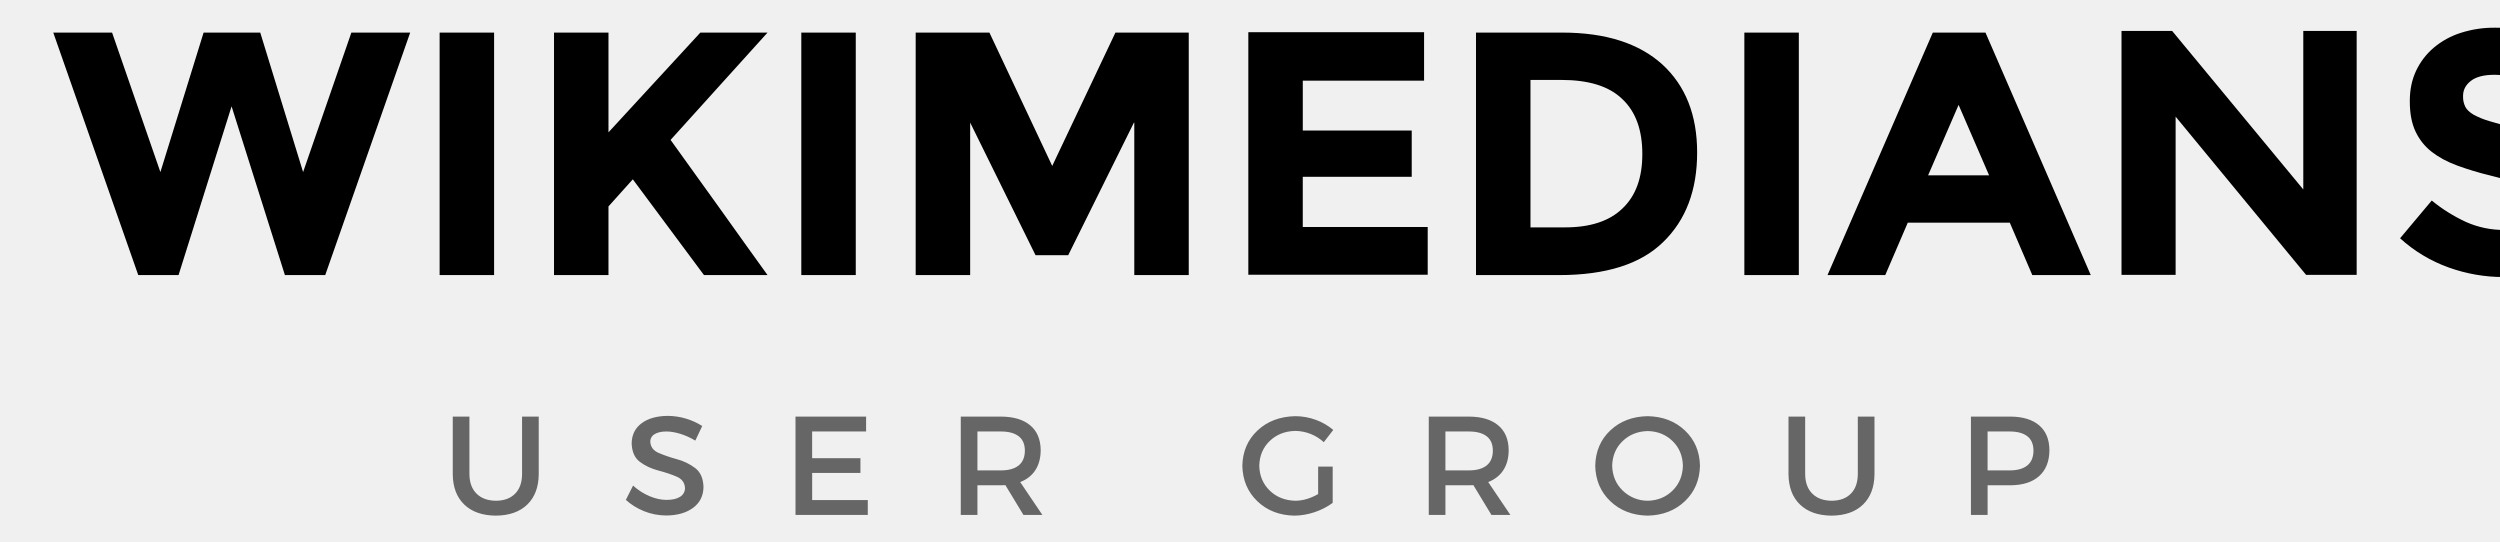
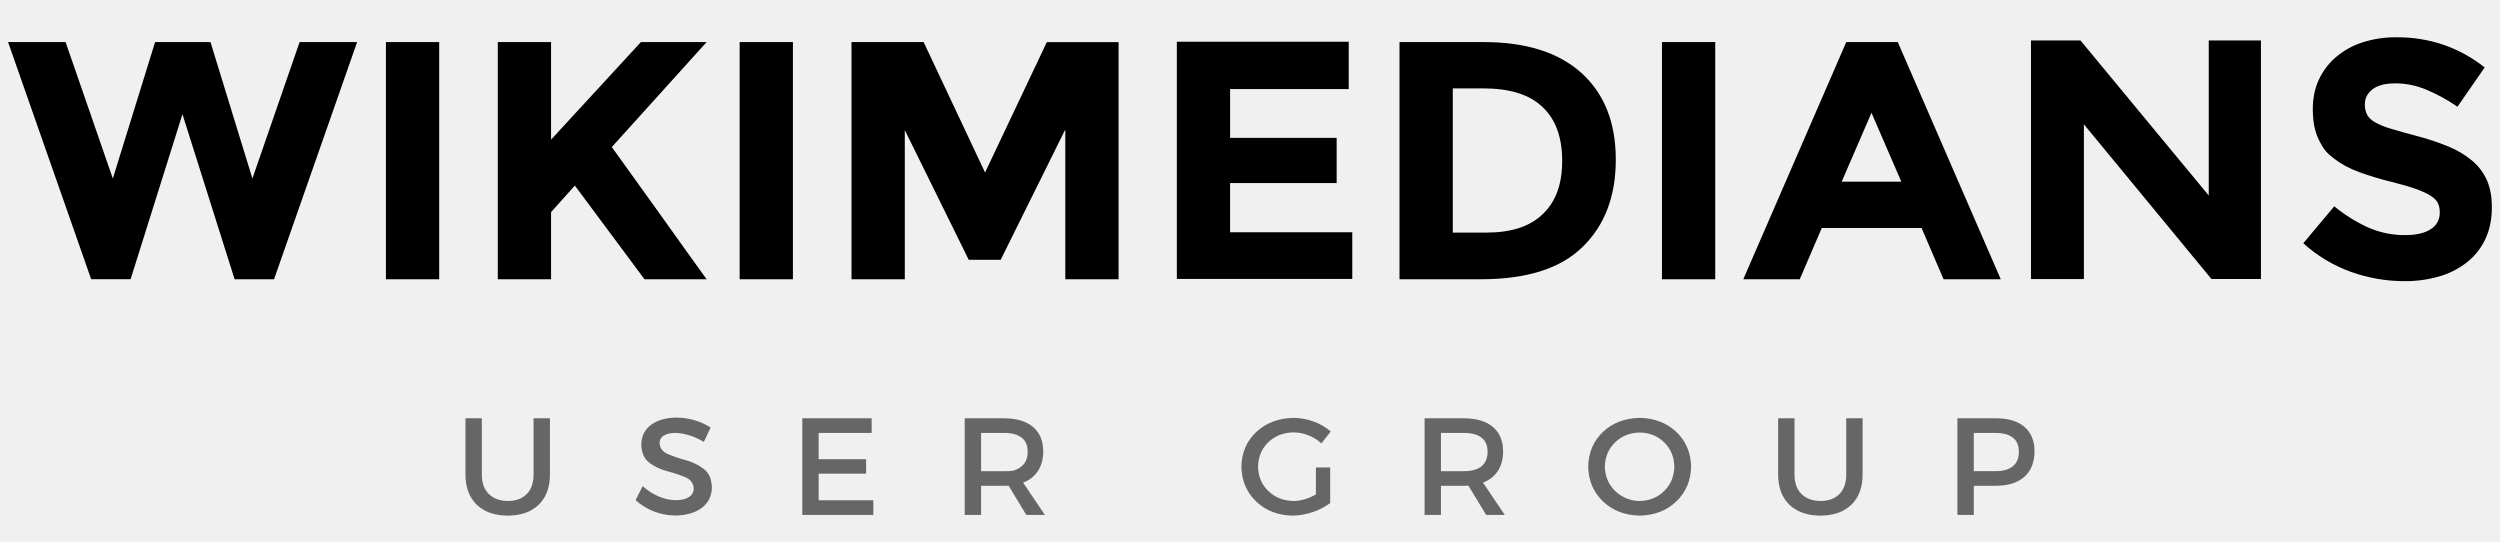
- <svg xmlns="http://www.w3.org/2000/svg" width="120" height="26" fill="none">
+ <svg xmlns="http://www.w3.org/2000/svg" fill="none" viewBox="0 0 120 26">
  <defs>
    <clipPath id="a">
      <path fill="#fff" d="M.5 0h123v13H.5z" />
    </clipPath>
  </defs>
-   <g fill="#000" clip-path="url(#a)" transform="matrix(1, 0, 0, 1, 1.825837, 1.284137)">
-     <path d="M122.632 8.407v-.034c0-.51-.081-.947-.242-1.313a2.663 2.663 0 0 0-.719-.956 4.41 4.41 0 0 0-1.169-.698 11.961 11.961 0 0 0-1.578-.524c-.417-.11-.832-.225-1.245-.349a3.73 3.73 0 0 1-.777-.315c-.189-.111-.32-.236-.392-.374a1.053 1.053 0 0 1-.109-.49V3.32c0-.288.126-.53.376-.723.251-.194.626-.291 1.128-.291a3.94 3.94 0 0 1 1.503.307c.54.226 1.055.508 1.537.84l1.336-1.929a6.85 6.85 0 0 0-1.979-1.097 7.03 7.03 0 0 0-2.364-.382 5.23 5.23 0 0 0-1.654.25 3.797 3.797 0 0 0-1.294.714 3.282 3.282 0 0 0-.844 1.106c-.2.426-.301.906-.301 1.438v.033c0 .576.092 1.058.276 1.446.184.388.442.712.777.973.334.26.741.479 1.219.656a14.72 14.72 0 0 0 1.604.483c.49.121.888.238 1.194.348.306.111.546.222.718.333.173.11.29.23.351.357a.997.997 0 0 1 .092.44v.034a.921.921 0 0 1-.442.806c-.296.194-.71.291-1.245.291a4.423 4.423 0 0 1-1.846-.382 7.622 7.622 0 0 1-1.645-1.03l-1.52 1.812a6.955 6.955 0 0 0 2.338 1.404 7.778 7.778 0 0 0 2.623.457 5.92 5.92 0 0 0 1.737-.24 3.998 3.998 0 0 0 1.353-.7c.379-.304.674-.68.886-1.13.211-.448.317-.96.317-1.537ZM5.873 6.976 7.947.28h2.719l2.057 6.696L15.04.28h2.823l-4.078 11.64H11.85L9.29 3.819l-2.545 8.1H4.81L.731.28h2.823l2.319 6.696ZM19.276.28h2.615v11.64h-2.615V.28Zm5.491 0h2.614v4.788L31.791.28h3.225l-4.654 5.152c.4.555 1.15 1.596 2.231 3.105 1.08 1.51 1.882 2.637 2.423 3.383h-3.05l-3.417-4.597-1.168 1.301v3.296h-2.614V.28Zm11.87 0h2.614v11.64h-2.614V.28ZM52.603 4.6l-3.155 6.366H47.88L44.742 4.6v7.32h-2.615V.28h3.539l3.015 6.401 3.033-6.4h3.52V11.92H52.62V4.6h-.017ZM66.53.28v2.307h-5.822v2.394h5.229v2.22h-5.23v2.412h5.997v2.29h-8.61V.262h8.436V.28Zm11.434 1.527c1.115 1.023 1.673 2.428 1.673 4.232 0 1.804-.54 3.244-1.638 4.302-1.081 1.058-2.754 1.579-4.985 1.579h-3.992V.28h4.131c2.11 0 3.696.52 4.811 1.527Zm-1.918 6.921c.645-.607.96-1.474.96-2.62 0-1.144-.314-2.029-.96-2.636-.644-.624-1.62-.92-2.945-.92h-1.464V9.63h1.656c1.202 0 2.126-.295 2.753-.902ZM81.903.28h2.615v11.64h-2.615V.28Zm13.822 11.64-1.08-2.515h-4.898l-1.081 2.515h-2.771L90.949.28h2.528l5.054 11.64h-2.806Zm-3.538-8.17-1.464 3.382h2.928L92.187 3.75Z" />
-     <path fill-rule="evenodd" d="M102.436.2h-2.429v11.71h2.597V4.315l6.261 7.593h2.429V.2h-2.562v7.61L102.436.2Z" clip-rule="evenodd" />
+   <g fill="#000" clip-path="url(#a)" transform="translate(-.325 1.746)scale(.97801)">
+     <path d="M122.63 8.407v-.034q0-.764-.242-1.313a2.7 2.7 0 0 0-.719-.956 4.4 4.4 0 0 0-1.169-.698 12 12 0 0 0-1.578-.524q-.626-.164-1.245-.349a3.7 3.7 0 0 1-.777-.315q-.284-.167-.392-.374a1.05 1.05 0 0 1-.109-.49V3.32q0-.433.376-.723.376-.291 1.128-.291a3.9 3.9 0 0 1 1.503.307c.54.226 1.06.508 1.537.84l1.336-1.929A6.9 6.9 0 0 0 120.3.427a7 7 0 0 0-2.364-.382 5.2 5.2 0 0 0-1.654.25 3.8 3.8 0 0 0-1.294.714 3.3 3.3 0 0 0-.844 1.106q-.3.64-.301 1.438v.033q0 .865.276 1.446c.276.581.442.712.777.973q.502.39 1.219.656a15 15 0 0 0 1.604.483q.735.182 1.194.348.46.166.718.333.26.166.351.357a1 1 0 0 1 .092.44v.034a.92.92 0 0 1-.442.806q-.443.291-1.245.291a4.4 4.4 0 0 1-1.846-.382 7.6 7.6 0 0 1-1.645-1.03l-1.52 1.812a7 7 0 0 0 2.338 1.404 7.8 7.8 0 0 0 2.623.457 6 6 0 0 0 1.737-.24 4 4 0 0 0 1.353-.7q.568-.456.886-1.13.317-.672.317-1.537M5.87 6.976 7.944.28h2.719l2.057 6.696L15.037.28h2.823l-4.078 11.64h-1.935l-2.56-8.101-2.545 8.1H4.807L.728.28h2.823zM19.273.28h2.615v11.64h-2.615zm5.491 0h2.614v4.788L31.788.28h3.225l-4.654 5.152 2.231 3.105c1.08 1.51 1.88 2.64 2.423 3.383h-3.05l-3.417-4.597-1.168 1.301v3.296h-2.614zm11.87 0h2.614v11.64h-2.614zM52.6 4.6l-3.155 6.366h-1.568L44.739 4.6v7.32h-2.615V.28h3.539l3.015 6.401 3.033-6.4h3.52V11.92h-2.614V4.6zM66.527.28v2.307h-5.822v2.394h5.229v2.22h-5.23v2.412h5.997v2.29h-8.61V.262h8.436zm11.434 1.527c1.12 1.02 1.67 2.43 1.673 4.232s-.54 3.24-1.638 4.302c-1.08 1.06-2.75 1.58-4.985 1.579h-3.992V.28h4.131c2.11 0 3.7.52 4.811 1.527m-1.918 6.921c.645-.607.96-1.47.96-2.62 0-1.14-.314-2.03-.96-2.636-.644-.624-1.62-.92-2.945-.92h-1.464V9.63h1.656c1.2 0 2.13-.295 2.753-.902M81.9.28h2.615v11.64H81.9zm13.822 11.64-1.08-2.515h-4.898l-1.081 2.515h-2.771L90.946.28h2.528l5.054 11.64zm-3.538-8.17L90.72 7.132h2.928z" />
+     <path fill-rule="evenodd" d="M102.44.2h-2.429v11.71h2.597V4.315l6.261 7.593h2.429V.2h-2.562v7.61z" clip-rule="evenodd" />
  </g>
-   <path fill="#666" d="M 22.532 22.761 L 22.532 19.996 L 21.732 19.996 L 21.732 22.761 C 21.738 23.384 21.922 23.87 22.285 24.219 C 22.648 24.568 23.153 24.745 23.799 24.751 C 24.445 24.745 24.949 24.568 25.309 24.219 C 25.67 23.869 25.854 23.384 25.859 22.761 L 25.859 19.996 L 25.059 19.996 L 25.059 22.761 C 25.056 23.165 24.943 23.478 24.722 23.699 C 24.502 23.921 24.196 24.033 23.806 24.036 C 23.412 24.032 23.102 23.92 22.876 23.696 C 22.651 23.474 22.536 23.162 22.532 22.761 Z M 33.375 21.149 L 33.707 20.448 C 33.21 20.134 32.635 19.965 32.047 19.962 C 31.525 19.967 31.107 20.085 30.797 20.316 C 30.486 20.548 30.327 20.869 30.319 21.277 C 30.332 21.687 30.466 21.986 30.719 22.173 C 30.973 22.361 31.266 22.498 31.599 22.585 C 31.933 22.672 32.227 22.77 32.48 22.879 C 32.734 22.989 32.867 23.169 32.88 23.422 C 32.883 23.595 32.793 23.757 32.645 23.845 C 32.491 23.945 32.273 23.995 31.993 23.995 C 31.734 23.995 31.463 23.935 31.183 23.818 C 30.89 23.695 30.621 23.522 30.387 23.308 L 30.041 23.995 C 30.289 24.221 30.58 24.402 30.914 24.537 C 31.248 24.672 31.603 24.741 31.979 24.744 C 32.51 24.74 32.939 24.618 33.265 24.379 C 33.591 24.139 33.759 23.807 33.768 23.382 C 33.757 22.967 33.625 22.662 33.372 22.469 C 33.11 22.271 32.811 22.126 32.494 22.042 C 32.194 21.962 31.9 21.861 31.614 21.74 C 31.36 21.63 31.227 21.451 31.214 21.203 C 31.212 21.052 31.292 20.912 31.424 20.838 C 31.562 20.754 31.749 20.712 31.986 20.711 C 32.169 20.71 32.381 20.744 32.622 20.814 C 32.864 20.884 33.115 20.995 33.375 21.149 Z M 38.184 19.996 L 38.184 24.717 L 41.654 24.717 L 41.654 24.002 L 38.984 24.002 L 38.984 22.7 L 41.301 22.7 L 41.301 21.993 L 38.983 21.993 L 38.983 20.711 L 41.573 20.711 L 41.573 19.996 L 38.183 19.996 L 38.184 19.996 Z M 50.034 24.717 L 48.97 23.139 C 49.287 23.016 49.53 22.825 49.698 22.566 C 49.866 22.306 49.951 21.987 49.953 21.608 C 49.949 21.092 49.783 20.695 49.453 20.418 C 49.123 20.14 48.653 19.999 48.042 19.996 L 46.117 19.996 L 46.117 24.717 L 46.917 24.717 L 46.917 23.294 L 48.042 23.294 C 48.117 23.295 48.19 23.293 48.259 23.287 L 49.126 24.717 L 50.034 24.717 Z M 46.917 22.579 L 46.917 20.711 L 48.042 20.711 C 48.41 20.711 48.693 20.786 48.892 20.937 C 49.091 21.088 49.192 21.318 49.194 21.628 C 49.192 21.948 49.091 22.187 48.892 22.344 C 48.693 22.501 48.41 22.58 48.042 22.579 L 46.917 22.579 Z M 63.272 23.713 C 63.102 23.813 62.92 23.893 62.731 23.95 C 62.552 24.005 62.367 24.034 62.181 24.036 C 61.684 24.025 61.273 23.863 60.949 23.55 C 60.625 23.237 60.457 22.84 60.445 22.356 C 60.457 21.876 60.623 21.481 60.945 21.169 C 61.268 20.857 61.677 20.695 62.173 20.684 C 62.68 20.689 63.168 20.881 63.542 21.224 L 63.996 20.637 C 63.75 20.428 63.468 20.264 63.164 20.154 C 62.847 20.038 62.512 19.977 62.174 19.976 C 61.439 19.991 60.836 20.219 60.364 20.66 C 59.892 21.102 59.648 21.667 59.632 22.356 C 59.648 23.046 59.888 23.614 60.352 24.059 C 60.817 24.505 61.408 24.735 62.126 24.751 C 62.457 24.748 62.786 24.691 63.111 24.581 C 63.436 24.47 63.722 24.321 63.969 24.137 L 63.969 22.397 L 63.271 22.397 L 63.271 23.712 L 63.272 23.713 Z M 72.498 24.717 L 71.434 23.139 C 71.75 23.016 71.993 22.825 72.161 22.566 C 72.33 22.306 72.415 21.987 72.416 21.608 C 72.412 21.092 72.246 20.695 71.916 20.418 C 71.586 20.14 71.116 19.999 70.506 19.996 L 68.581 19.996 L 68.581 24.717 L 69.381 24.717 L 69.381 23.294 L 70.505 23.294 C 70.581 23.295 70.653 23.293 70.722 23.287 L 71.589 24.717 L 72.498 24.717 Z M 69.38 22.579 L 69.38 20.711 L 70.505 20.711 C 70.873 20.711 71.157 20.786 71.355 20.937 C 71.555 21.088 71.655 21.318 71.657 21.628 C 71.655 21.948 71.554 22.187 71.356 22.344 C 71.156 22.501 70.873 22.58 70.506 22.579 L 69.38 22.579 Z M 79.085 19.976 C 78.361 19.99 77.765 20.218 77.297 20.658 C 76.829 21.098 76.587 21.664 76.571 22.356 C 76.587 23.046 76.829 23.614 77.297 24.059 C 77.765 24.505 78.361 24.735 79.085 24.751 C 79.81 24.735 80.405 24.505 80.873 24.059 C 81.341 23.614 81.583 23.046 81.599 22.356 C 81.583 21.667 81.341 21.102 80.873 20.66 C 80.406 20.219 79.81 19.99 79.085 19.976 Z M 79.092 20.691 C 79.569 20.701 79.966 20.861 80.284 21.172 C 80.602 21.482 80.767 21.877 80.779 22.356 C 80.767 22.836 80.602 23.234 80.284 23.548 C 79.966 23.862 79.569 24.024 79.092 24.036 C 78.643 24.036 78.212 23.861 77.89 23.548 C 77.566 23.234 77.397 22.837 77.384 22.356 C 77.397 21.877 77.564 21.482 77.887 21.172 C 78.21 20.862 78.612 20.702 79.092 20.691 Z M 86.648 22.761 L 86.648 19.996 L 85.848 19.996 L 85.848 22.761 C 85.854 23.384 86.038 23.87 86.401 24.219 C 86.764 24.568 87.269 24.745 87.915 24.751 C 88.561 24.745 89.065 24.568 89.425 24.219 C 89.786 23.869 89.97 23.384 89.975 22.761 L 89.975 19.996 L 89.175 19.996 L 89.175 22.761 C 89.172 23.165 89.059 23.478 88.838 23.699 C 88.618 23.921 88.312 24.033 87.922 24.036 C 87.528 24.032 87.218 23.92 86.992 23.696 C 86.767 23.474 86.652 23.162 86.648 22.761 Z M 96.495 19.996 L 94.605 19.996 L 94.605 24.717 L 95.405 24.717 L 95.405 23.294 L 96.495 23.294 C 97.095 23.29 97.557 23.143 97.881 22.851 C 98.205 22.559 98.369 22.144 98.372 21.608 C 98.369 21.092 98.205 20.695 97.882 20.418 C 97.557 20.14 97.095 19.999 96.495 19.996 Z M 96.461 22.579 L 95.404 22.579 L 95.404 20.711 L 96.461 20.711 C 96.829 20.711 97.111 20.786 97.308 20.937 C 97.505 21.088 97.605 21.318 97.607 21.628 C 97.605 21.948 97.505 22.187 97.308 22.344 C 97.112 22.501 96.829 22.58 96.461 22.579 Z" />
+   <path fill="#666" d="M23.128 22.795v-2.717h-.786v2.717q.009.918.543 1.433.536.514 1.488.523.953-.009 1.484-.523.533-.516.54-1.433v-2.717h-.786v2.717q-.005.596-.33.922-.326.327-.901.331-.58-.005-.914-.334-.332-.327-.338-.919m10.656-1.584.326-.69a3.07 3.07 0 0 0-1.631-.477q-.77.007-1.228.348-.459.342-.47.945.02.605.393.88.375.277.865.405.492.128.865.289.374.161.394.534a.48.48 0 0 1-.231.415q-.227.148-.641.148-.383-.002-.796-.174a2.7 2.7 0 0 1-.782-.501l-.34.675q.366.334.858.532.492.199 1.046.204.783-.006 1.264-.359.48-.354.494-.98-.015-.613-.389-.897a2.5 2.5 0 0 0-.863-.42 6.6 6.6 0 0 1-.865-.296q-.374-.162-.393-.528a.4.4 0 0 1 .207-.359q.203-.123.552-.125.27 0 .625.102.357.102.74.329m4.726-1.133v4.64h3.41v-.704h-2.624v-1.279h2.277v-.695h-2.278v-1.26h2.545v-.702zm11.645 4.64-1.046-1.552a1.45 1.45 0 0 0 .716-.563q.248-.383.25-.941-.006-.76-.491-1.17-.486-.41-1.387-.414h-1.891v4.64h.786v-1.4h1.105q.11.003.214-.006l.852 1.405zm-3.063-2.102V20.78h1.105q.543 0 .836.222.294.221.296.68-.003.47-.296.703c-.293.233-.474.232-.836.231zm16.072 1.114a2.4 2.4 0 0 1-.532.233 2 2 0 0 1-.54.085q-.732-.016-1.211-.478-.478-.461-.495-1.173.017-.707.49-1.167.477-.46 1.208-.476c.498.005.978.194 1.345.53l.446-.576a2.7 2.7 0 0 0-.817-.475 2.9 2.9 0 0 0-.973-.175c-.722.015-1.31.239-1.779.672q-.696.651-.72 1.667c.016.678.253 1.24.708 1.673q.687.657 1.744.68.489-.005.968-.167.478-.165.843-.436v-1.71h-.686v1.292zm9.066.987-1.045-1.55q.466-.183.714-.564.25-.383.25-.941-.004-.76-.49-1.17-.488-.41-1.386-.414H68.38v4.64h.786v-1.4h1.105q.112.003.213-.006l.852 1.405zm-3.064-2.101V20.78h1.106q.543 0 .835.222.295.221.297.68-.003.47-.296.703-.295.232-.835.231zm9.538-2.558c-.711.014-1.3.238-1.757.67q-.69.65-.714 1.669c.016.678.254 1.24.713 1.673.46.438 1.05.664 1.758.68q1.07-.022 1.757-.68.69-.656.713-1.673-.024-1.014-.713-1.667c-.46-.433-1.04-.658-1.757-.672m.007.703q.702.015 1.17.472.47.458.487 1.164-.017.709-.486 1.171t-1.172.48c-.44 0-.864-.172-1.18-.48q-.479-.463-.498-1.171.019-.707.494-1.164t1.185-.472m7.425 2.034v-2.717h-.786v2.717q.009.918.543 1.433.535.514 1.488.522.953-.008 1.484-.522.533-.516.54-1.433v-2.717h-.786v2.717q-.005.596-.33.922-.326.327-.901.33-.58-.004-.914-.333-.332-.327-.338-.92m9.677-2.717h-1.858v4.639h.787v-1.398h1.07c.59-.004 1.04-.148 1.363-.436q.478-.431.483-1.221-.006-.76-.482-1.17-.478-.41-1.363-.414m-.034 2.538h-1.038V20.78h1.038q.543 0 .833.222.291.221.294.68-.003.47-.294.703-.29.232-.833.231" />
</svg>
